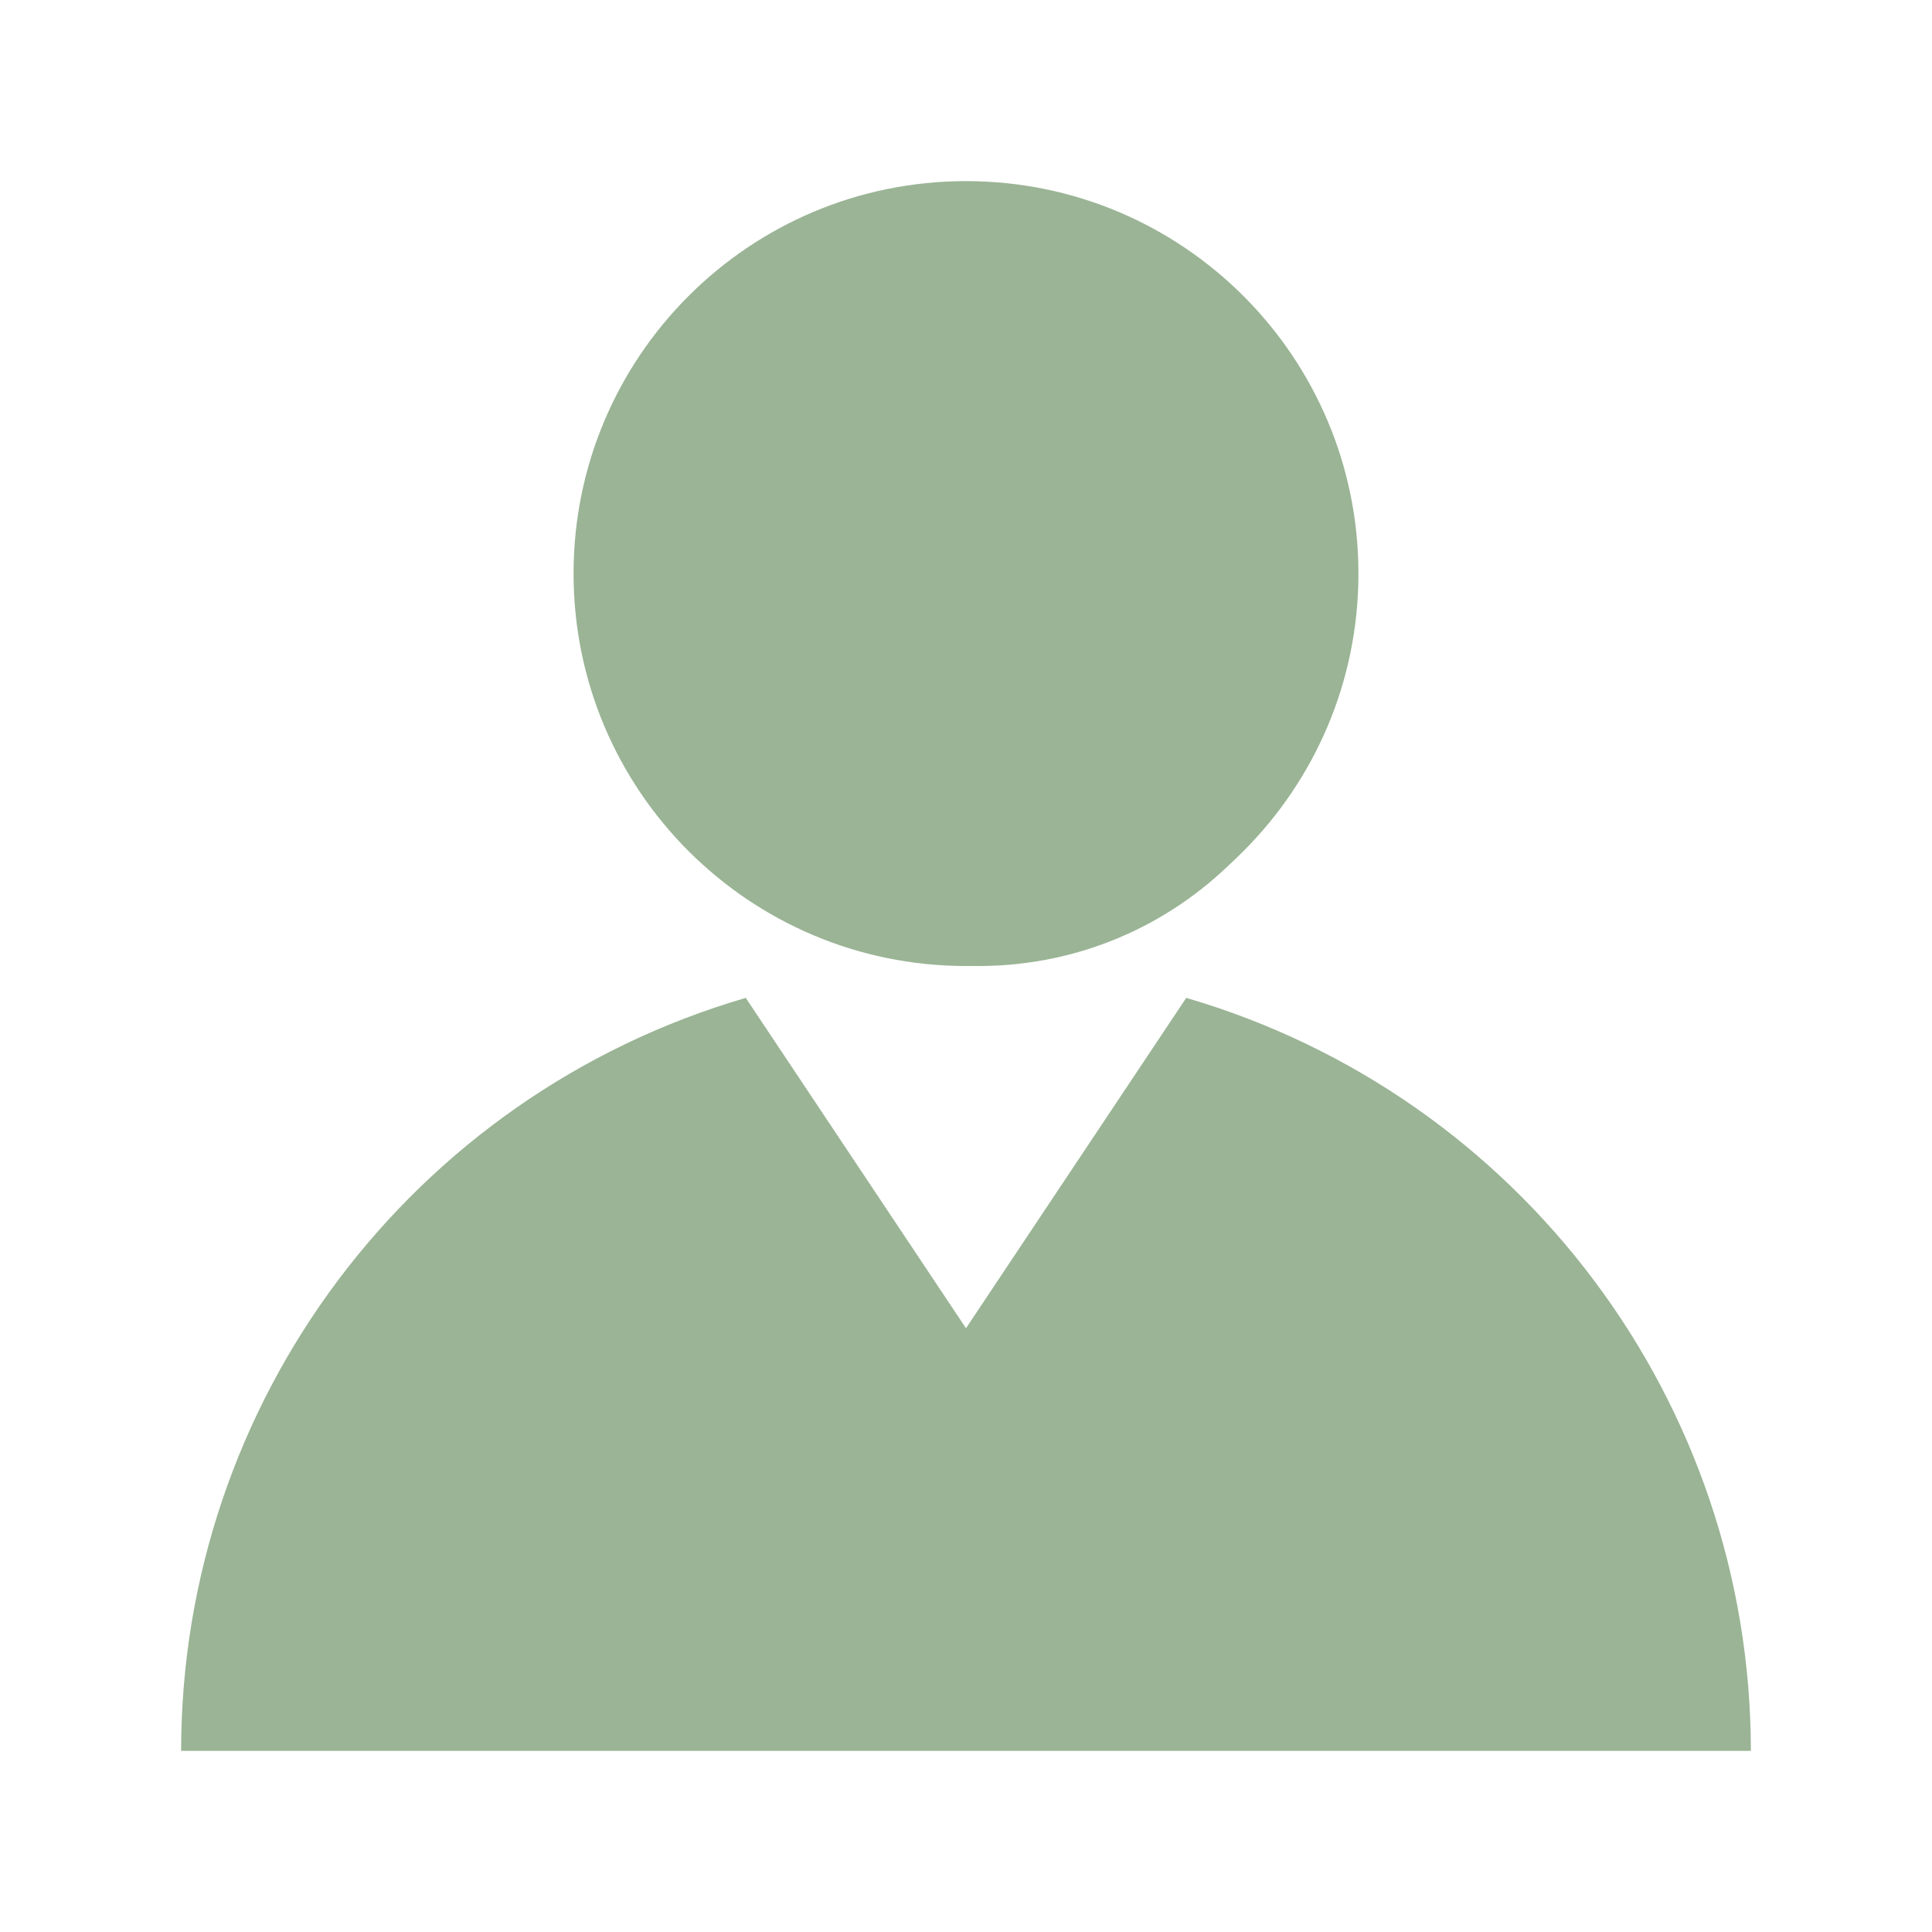
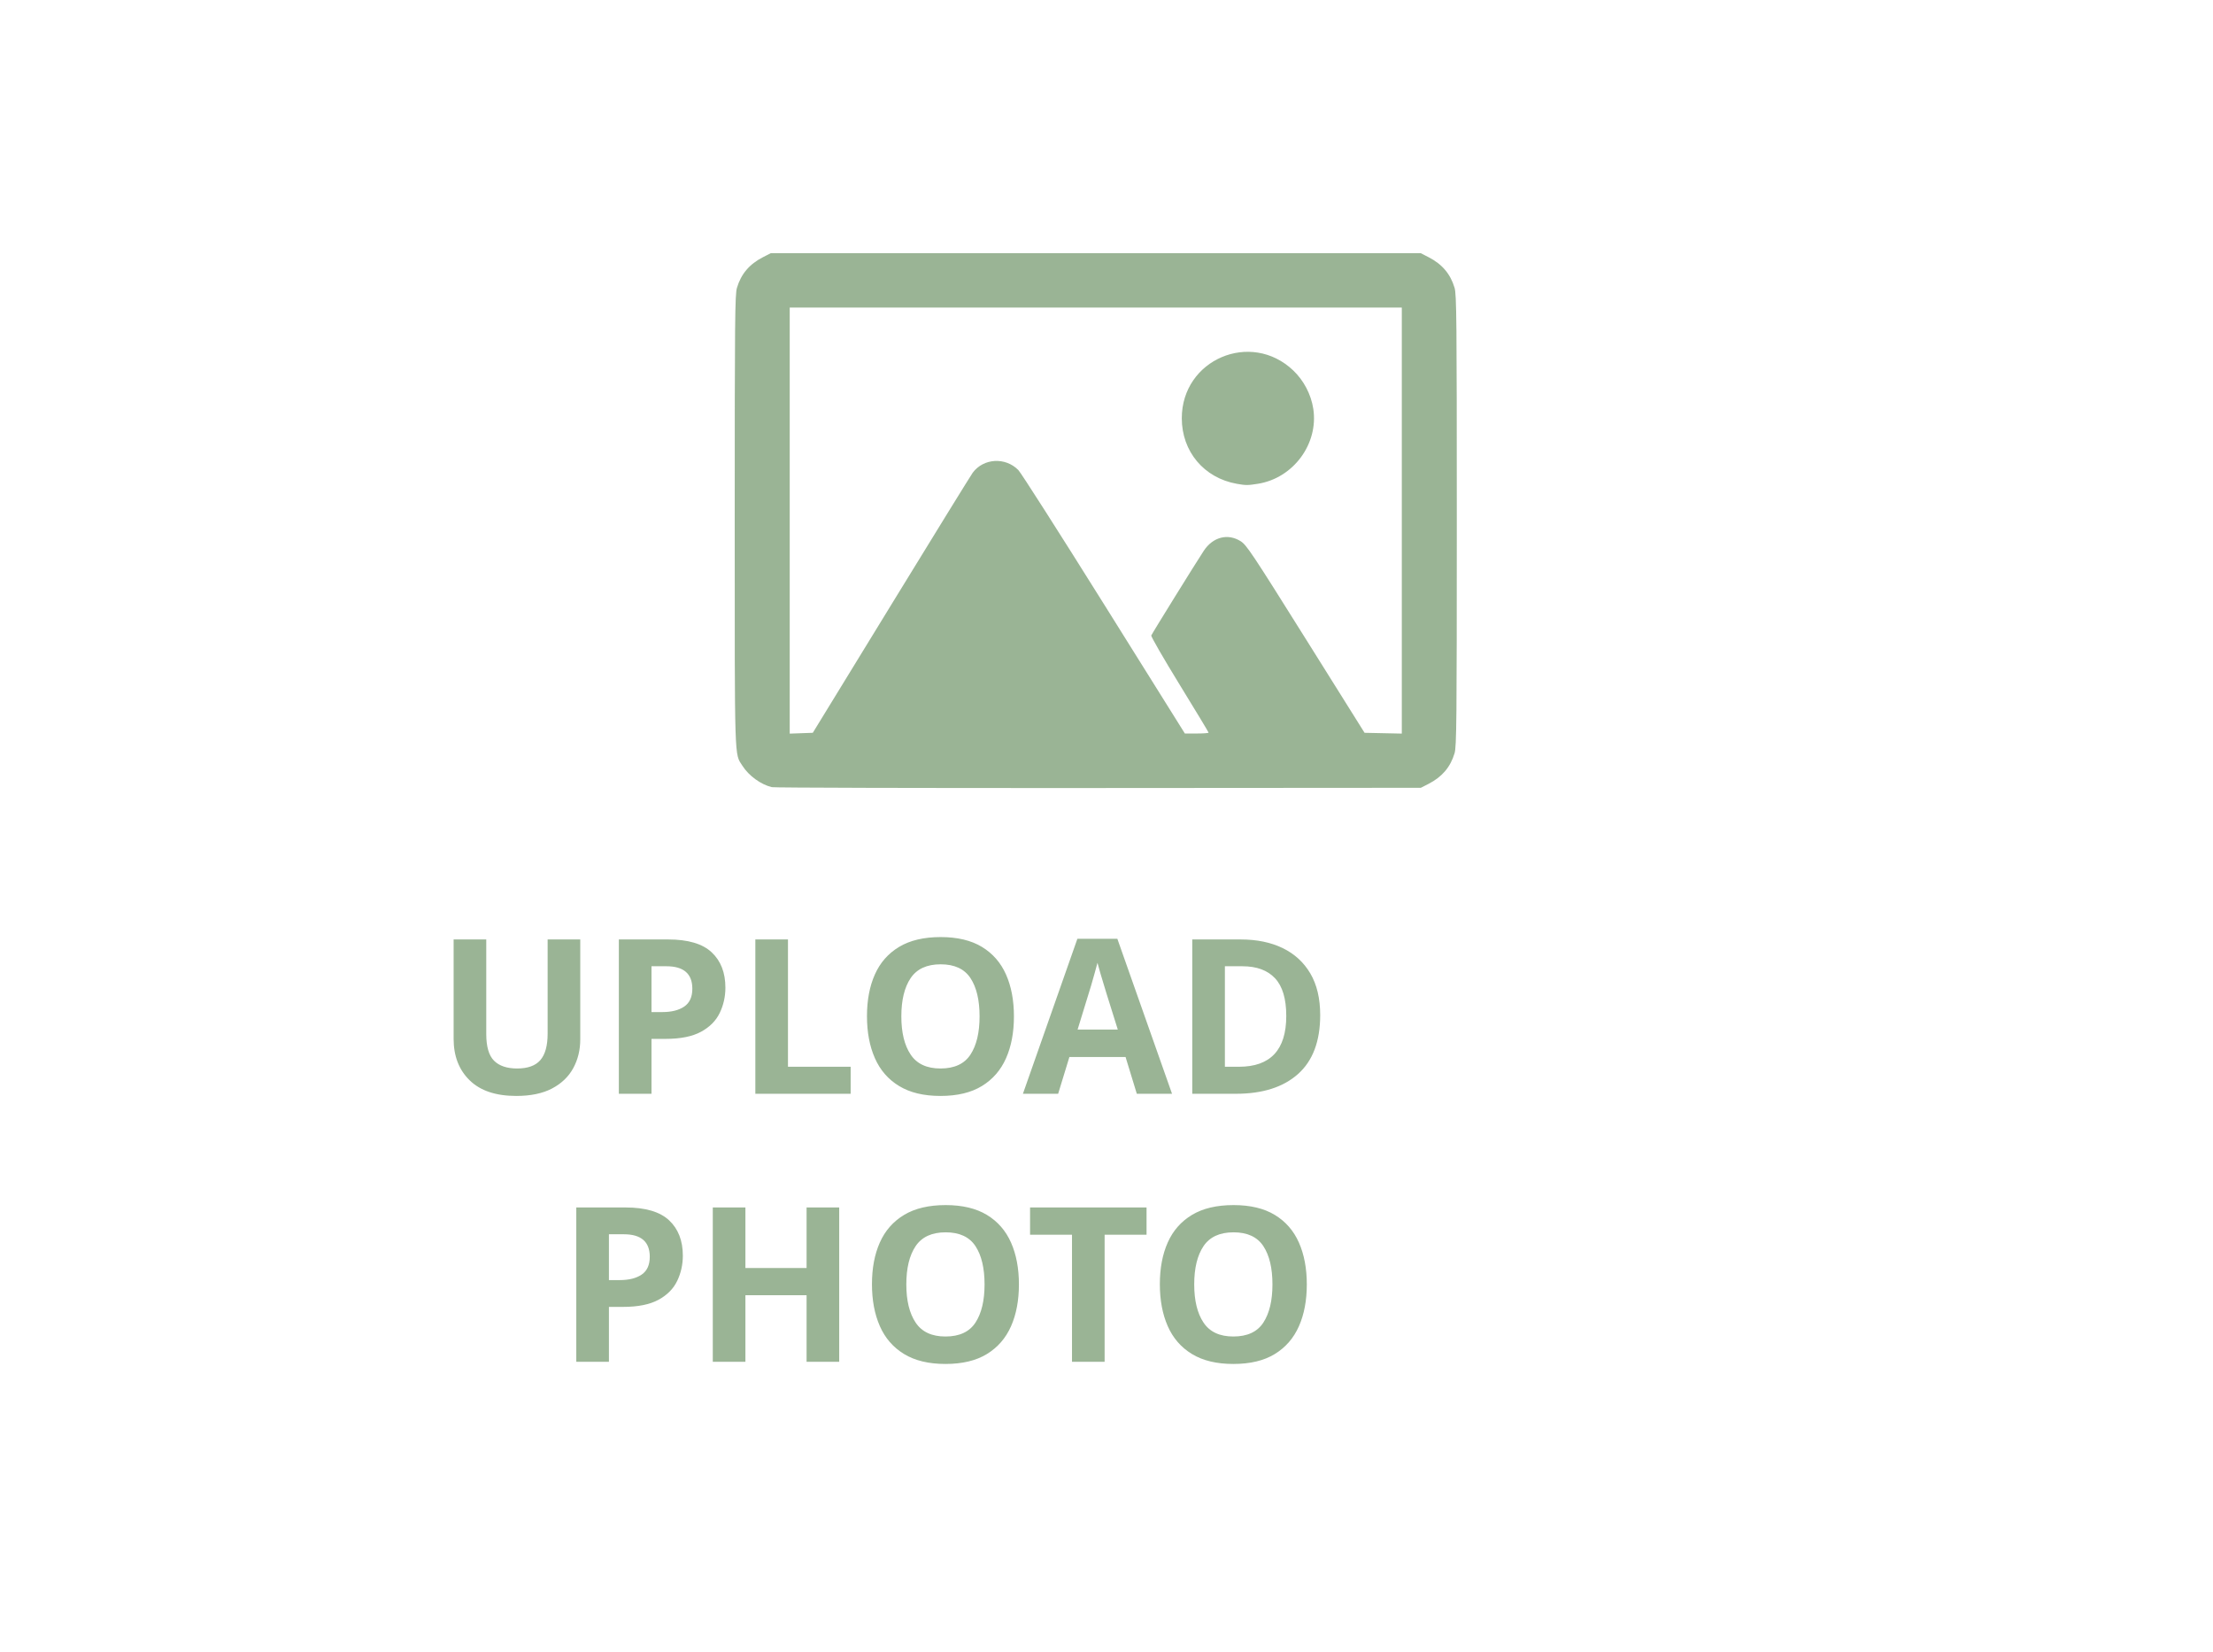
- <svg xmlns="http://www.w3.org/2000/svg" width="800px" height="800px" viewBox="0 0 1024 1024" id="svg4136" version="1.1">
-   <defs id="defs4142" />
-   <path fill="#000000" d="M628.736 528.896A416 416 0 0 1 928 928H96a415.872 415.872 0 0 1 299.264-399.104L512 704l116.736-175.104zM720 304a208 208 0 1 1-416 0 208 208 0 0 1 416 0z" id="path4138" style="stroke:none;fill:#9ab495;fill-opacity:1" />
-   <path style="opacity:1;fill:#9ab495;fill-opacity:1;fill-rule:evenodd;stroke:none;stroke-width:0.896;stroke-linecap:round;stroke-linejoin:round;stroke-miterlimit:4;stroke-dasharray:none;stroke-dashoffset:0;stroke-opacity:1" id="path4696" d="M 709.072,322.657 A 190.309,189.343 0 0 1 520.409,511.993 190.309,189.343 0 0 1 328.481,325.933 190.309,189.343 0 0 1 513.823,133.377 190.309,189.343 0 0 1 708.958,316.105" />
+ <svg xmlns="http://www.w3.org/2000/svg" id="svg4136" version="1.1" width="640" height="477.5" viewBox="0 0 640 477.5">
+   <defs id="defs4140" />
+   <g id="g4158" transform="translate(-4,210.5991)">
+     <path id="path4146" d="m 227.22,17.02 c -3.19,-0.765 -6.644,-3.274 -8.506,-6.176 -2.349,-3.662 -2.233,0.005 -2.233,-70.929 0,-58.228 0.068,-65.341 0.646,-67.287 1.189,-4.004 3.605,-6.852 7.511,-8.854 l 2.243,-1.15 94.013,0 94.013,0 2.243,1.15 c 3.906,2.002 6.322,4.85 7.511,8.854 0.578,1.946 0.646,9.058 0.646,67.287 0,58.228 -0.068,65.341 -0.646,67.287 -1.189,4.004 -3.605,6.852 -7.511,8.854 l -2.243,1.15 -93.198,0.062 c -51.259,0.034 -93.779,-0.077 -94.49,-0.248 z m 34.505,-52.702 c 12.466,-20.339 23.078,-37.538 23.582,-38.22 3.118,-4.214 9.443,-4.586 13.197,-0.776 0.762,0.773 11.909,18.229 24.772,38.793 l 23.388,37.388 3.43,0 c 1.886,0 3.43,-0.113 3.43,-0.251 0,-0.138 -3.776,-6.395 -8.391,-13.903 -4.615,-7.509 -8.298,-13.895 -8.184,-14.192 0.225,-0.586 12.965,-21.136 15.183,-24.49 2.636,-3.986 6.921,-5.106 10.644,-2.782 1.72,1.074 3.254,3.374 18.864,28.292 l 16.992,27.123 5.385,0.114 5.385,0.114 0,-61.6 0,-61.6 -88.507,0 -88.507,0 0,61.604 0,61.604 3.336,-0.118 3.336,-0.118 22.666,-36.981 z m 99.956,-35.022 c -9.487,-1.685 -15.907,-9.334 -15.907,-18.952 0,-16.971 19.971,-25.519 32.253,-13.804 3.027,2.888 5.134,6.919 5.773,11.046 1.569,10.135 -5.756,20.07 -16.001,21.703 -2.961,0.472 -3.496,0.473 -6.118,0.007 z" style="fill:#9ab495;fill-opacity:1" />
+     <text id="text4148" y="105.681" x="320.684" style="font-style:normal;font-variant:normal;font-weight:bold;font-stretch:normal;font-size:70px;line-height:124%;font-family:sans-serif;-inkscape-font-specification:'sans-serif Bold';letter-spacing:0px;word-spacing:0px;fill:#9ab495;fill-opacity:1;stroke:none;stroke-width:1px;stroke-linecap:butt;stroke-linejoin:miter;stroke-opacity:1" xml:space="preserve">
+       <tspan id="tspan4156" style="font-style:normal;font-variant:normal;font-weight:bold;font-stretch:normal;font-size:62.5px;line-height:124%;font-family:sans-serif;-inkscape-font-specification:'sans-serif Bold';text-align:center;letter-spacing:0.223px;text-anchor:middle;fill:#9ab495;fill-opacity:1" y="105.681" x="331.588">UPLOAD </tspan>
+       <tspan style="font-style:normal;font-variant:normal;font-weight:bold;font-stretch:normal;font-size:62.5px;line-height:124%;font-family:sans-serif;-inkscape-font-specification:'sans-serif Bold';text-align:center;letter-spacing:0.223px;text-anchor:middle;fill:#9ab495;fill-opacity:1" y="183.181" x="320.796" id="tspan4166">PHOTO</tspan>
+     </text>
+   </g>
</svg>
